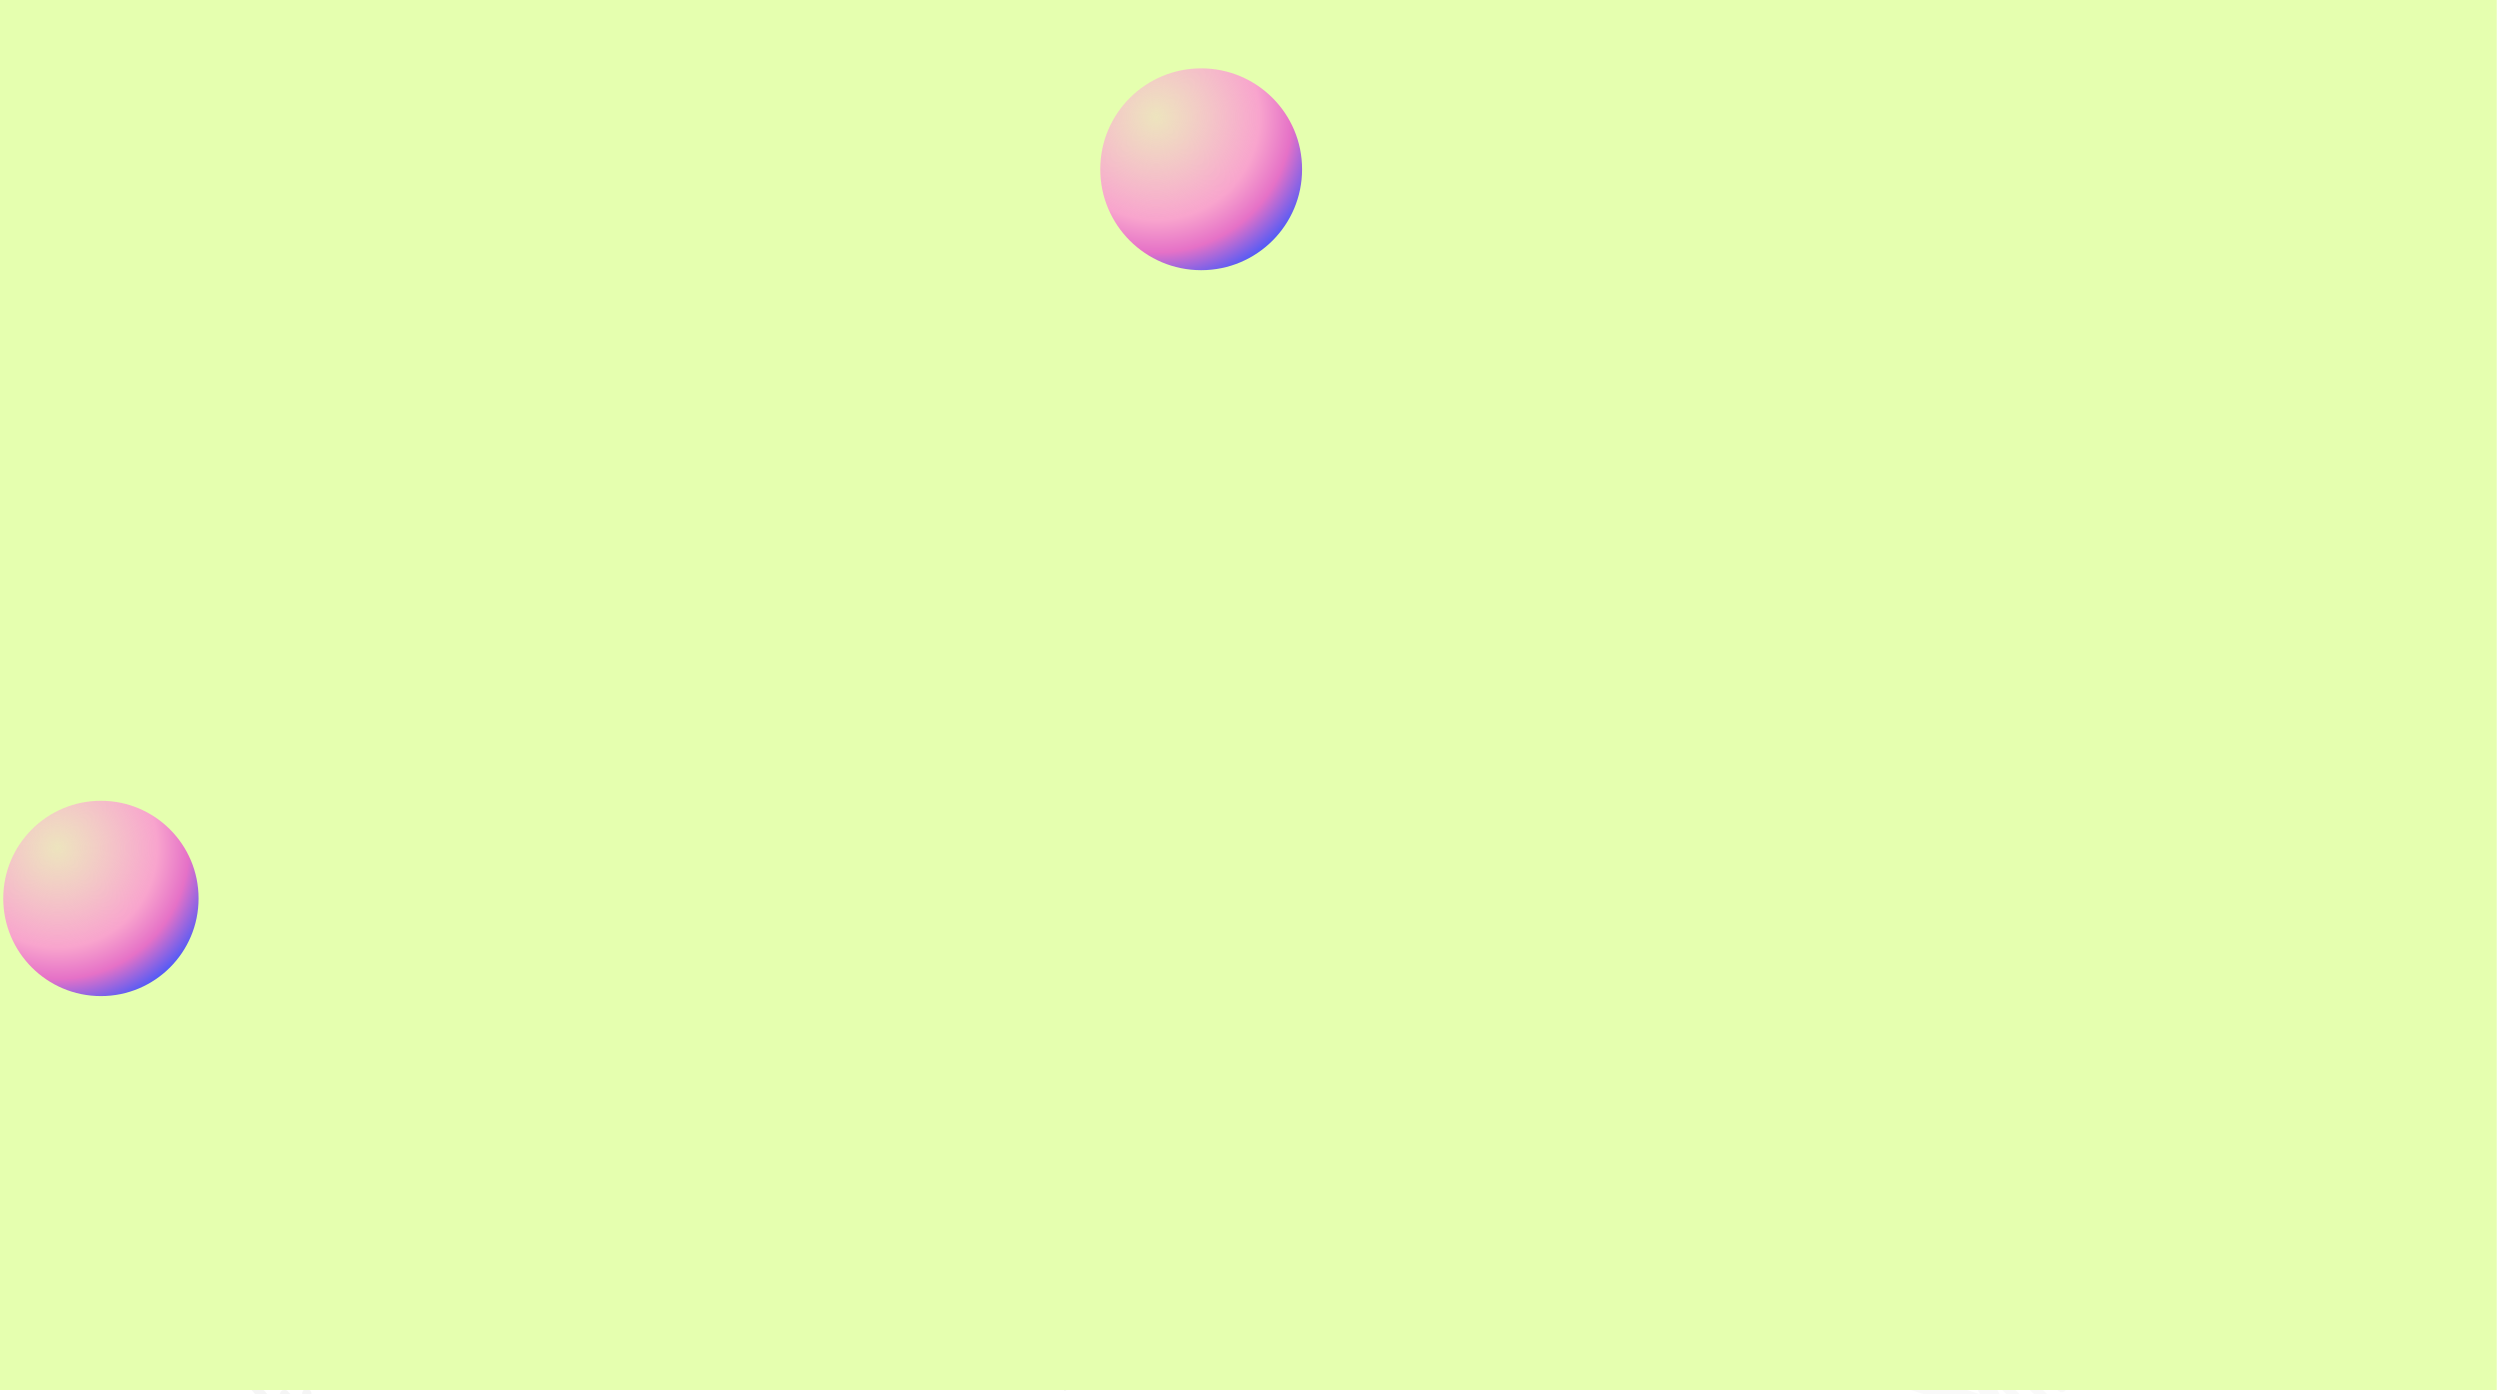
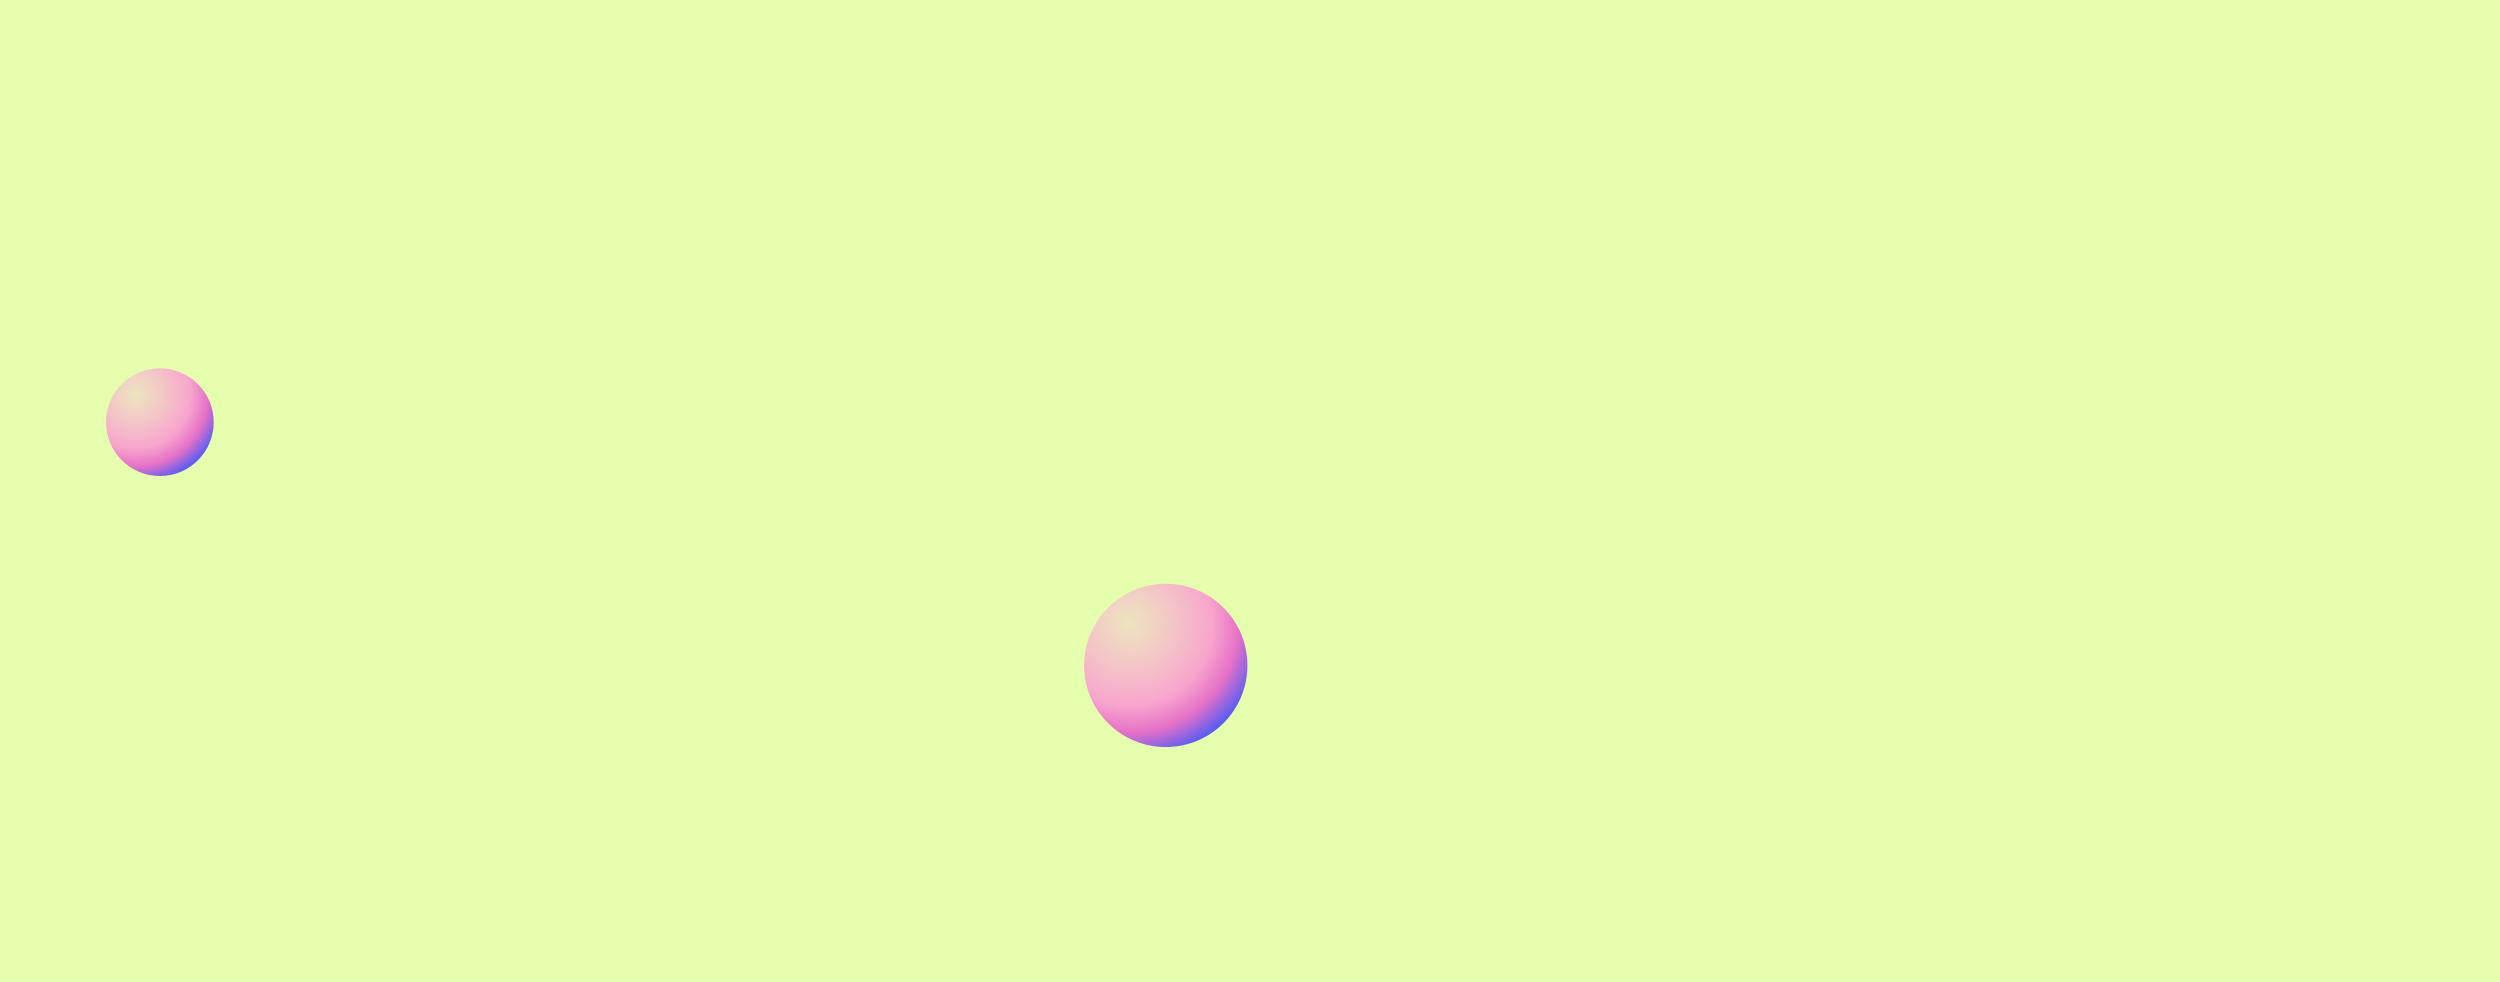
- <svg xmlns="http://www.w3.org/2000/svg" width="768" height="428" fill="none">
-   <path fill="#404040" d="M-2836-3614c0-1.1.9-2 2-2h9856c1.1 0 2 .9 2 2v8280c0 1.1-.9 2-2 2h-9856c-1.1 0-2-.9-2-2v-8280Z" />
-   <g clip-path="url(#a)">
-     <path fill="#fff" d="M0-3076h768V996H0z" />
-     <g clip-path="url(#b)">
-       <mask id="c" width="1192" height="671" x="0" y="326" maskUnits="userSpaceOnUse" style="mask-type:luminance">
-         <path fill="#fff" d="M0 326h1192v670.5H0V326Z" />
-       </mask>
-       <mask id="d" width="1192" height="671" x="0" y="326" maskUnits="userSpaceOnUse" style="mask-type:luminance">
-         <path fill="#fff" d="M0 326h1192v670.5H0V326Z" />
-       </mask>
-       <g fill="#EAEAEA" fill-opacity=".25" mask="url(#d)">
-         <path d="m553.189 361.099 72.708 72.709a1.426 1.426 0 1 1-2.017 2.017l-72.708-72.709a1.426 1.426 0 1 1 2.017-2.017ZM557.448 356.84l72.709 72.708a1.427 1.427 0 0 1-2.018 2.018l-72.708-72.709a1.426 1.426 0 1 1 2.017-2.017ZM561.708 352.581l72.708 72.708a1.427 1.427 0 0 1-2.017 2.018l-72.709-72.709a1.426 1.426 0 1 1 2.018-2.017Z" />
-         <path d="m580.337 419.186 18.513-9.388 9.388 18.514-27.901-9.126Zm39.724-26.461-18.514 9.388-9.388-18.514 27.902 9.126Zm-3.961 40.979c.041-.127.062-.255.084-.383.008-.044.023-.087.029-.132.01-.082.004-.163.006-.244.004-.097.012-.192.005-.289-.004-.046-.017-.09-.023-.135a2.646 2.646 0 0 0-.258-.872L603.51 407.13l24.418-12.382a2.667 2.667 0 0 0 1.72-1.708 2.68 2.68 0 0 0-1.714-3.382l-40.254-13.166a2.682 2.682 0 0 0-3.382 1.715c-.042.127-.062.255-.084.383-.008.045-.023.087-.029.132-.01.082-.004.163-.007.245-.003.096-.011.192-.004.288.004.046.017.09.023.135.038.296.115.592.258.873l12.432 24.518-24.417 12.382a2.673 2.673 0 0 0-.006 5.09l40.254 13.166a2.682 2.682 0 0 0 3.382-1.715Z" />
-       </g>
-       <mask id="e" width="1192" height="671" x="0" y="326" maskUnits="userSpaceOnUse" style="mask-type:luminance">
-         <path fill="#fff" d="M0 326h1192v670.5H0V326Z" />
-       </mask>
-       <g mask="url(#e)">
-         <path fill="#0F1B1B" fill-opacity=".07" d="m295.883 394.876 21.666-38.003 30.944 30.944-21.667 38.002-30.943-30.943Zm53.475-6.814 37.818-21.562-21.562 37.819-37.818 21.561 21.562-37.818Zm-31.192-31.807 38.005-21.668 30.943 30.944-38.005 21.668-30.943-30.944Zm8.464 70.6.014.011c.019.016.038.03.059.042l.003.002.008.004c.012.006.023.013.035.018.006.013.01.026.017.038a.437.437 0 0 0 .595.163l38.788-22.114c.012-.007.022-.016.033-.024l.026-.019a.242.242 0 0 0 .033-.031l.031-.032a.444.444 0 0 0 .019-.027c.008-.011.017-.021.024-.033l22.114-38.788a.437.437 0 0 0-.163-.595c-.013-.007-.026-.011-.039-.017a.128.128 0 0 0-.011-.02.229.229 0 0 0-.01-.023l-.007-.009c-.008-.014-.018-.027-.027-.039a.478.478 0 0 0-.036-.044l-31.572-31.572-.015-.012a.434.434 0 0 0-.521-.07l-38.788 22.114-.017.013c-.008.004-.015.01-.022.015a.552.552 0 0 0-.045.036c-.003.004-.008.006-.011.009a.106.106 0 0 1-.009.011.211.211 0 0 0-.019.023c-.005.006-.01.011-.014.018-.007.01-.015.02-.021.031a.07.07 0 0 0-.008.01l-22.114 38.788a.434.434 0 0 0 .059.509l.022.028 31.572 31.572.017.014Z" />
-       </g>
-       <mask id="f" width="1192" height="671" x="0" y="326" maskUnits="userSpaceOnUse" style="mask-type:luminance">
-         <path fill="#fff" d="M0 326h1192v670.5H0V326Z" />
-       </mask>
-       <g fill="#EAEAEA" fill-opacity=".25" mask="url(#f)">
-         <path d="M719.876 378.232h21.79c.787 0 1.426.639 1.426 1.427v.9c0 .787-.639 1.426-1.426 1.426h-21.79a1.427 1.427 0 0 1-1.427-1.426v-.9c0-.788.639-1.427 1.427-1.427ZM705.697 385.322h21.79c.788 0 1.426.638 1.426 1.426v.9c0 .788-.638 1.427-1.426 1.427h-21.79a1.426 1.426 0 0 1-1.426-1.427v-.9c0-.788.638-1.426 1.426-1.426ZM692.56 392.411h21.79c.788 0 1.427.639 1.427 1.427v.9c0 .788-.639 1.426-1.427 1.426h-21.79a1.426 1.426 0 0 1-1.426-1.426v-.9c0-.788.639-1.427 1.426-1.427ZM734.569 387.198a1.876 1.876 0 1 1 3.753 0 1.876 1.876 0 0 1-3.753 0ZM719.625 394.287a1.877 1.877 0 1 1 3.754.002 1.877 1.877 0 0 1-3.754-.002ZM709.761 380.109a1.877 1.877 0 1 1 3.754 0 1.877 1.877 0 0 1-3.754 0ZM695.026 387.198a1.877 1.877 0 1 1 3.754.002 1.877 1.877 0 0 1-3.754-.002Z" />
-       </g>
-       <mask id="g" width="1192" height="671" x="0" y="326" maskUnits="userSpaceOnUse" style="mask-type:luminance">
-         <path fill="#fff" d="M0 326h1192v670.5H0V326Z" />
-       </mask>
-       <g fill="#D9D9D9" fill-opacity=".25" mask="url(#g)">
-         <path d="m88.515 427.492 10.277 12.106a1.427 1.427 0 0 1-2.176 1.847L86.34 429.338a1.427 1.427 0 1 1 2.175-1.846ZM77.944 423.366l10.277 12.107a1.427 1.427 0 0 1-2.176 1.846L75.77 425.213a1.427 1.427 0 0 1 2.175-1.847ZM93.314 427.022a1.426 1.426 0 1 1 1.846 2.175 1.426 1.426 0 0 1-1.846-2.175ZM81.957 421.97a1.427 1.427 0 1 1 1.847 2.176 1.427 1.427 0 0 1-1.847-2.176ZM186.86 402.028a7.828 7.828 0 1 1-12.274 9.718 7.827 7.827 0 0 1 1.278-10.996 7.827 7.827 0 0 1 10.996 1.278Z" />
-       </g>
-     </g>
-     <g clip-path="url(#h)">
-       <path fill="#E5FFAF" d="M-1 0h768v427H-1z" />
-       <circle cx="31" cy="276" r="30" fill="url(#i)" />
-       <circle cx="369" cy="52" r="31" fill="url(#j)" />
-     </g>
-   </g>
-   <path fill="#fff" fill-opacity=".1" d="M-2834-3615h9856v-2h-9856v2Zm9857 1v8280h2v-8280h-2Zm-1 8281h-9856v2h9856v-2Zm-9857-1v-8280h-2v8280h2Zm1 1c-.55 0-1-.45-1-1h-2c0 1.66 1.34 3 3 3v-2Zm9857-1c0 .55-.45 1-1 1v2c1.66 0 3-1.34 3-3h-2Zm-1-8281c.55 0 1 .45 1 1h2c0-1.66-1.34-3-3-3v2Zm-9856-2c-1.66 0-3 1.34-3 3h2c0-.55.45-1 1-1v-2Z" />
+ <svg xmlns="http://www.w3.org/2000/svg" width="1439" height="565" fill="none">
+   <path fill="#E5FFAF" d="M0 0h1440v565H0z" />
+   <circle cx="671" cy="383" r="47" fill="url(#a)" />
+   <circle cx="92" cy="243" r="31" fill="url(#b)" />
  <defs>
-     <clipPath id="a">
-       <path fill="#fff" d="M0-3076h768V996H0z" />
-     </clipPath>
-     <clipPath id="b">
-       <path fill="#fff" d="M0 326h1192v670.5H0z" />
-     </clipPath>
-     <clipPath id="h">
-       <path fill="#fff" d="M0-180h767v654H0z" />
-     </clipPath>
-     <radialGradient id="i" cx="0" cy="0" r="1" gradientTransform="rotate(59.144 -220.66 145.79) scale(50.6398)" gradientUnits="userSpaceOnUse">
+     <radialGradient id="a" cx="0" cy="0" r="1" gradientTransform="rotate(59.144 9.045 752.168) scale(79.3357)" gradientUnits="userSpaceOnUse">
      <stop stop-color="#FBB5D7" stop-opacity=".37" />
      <stop offset=".605" stop-color="#F8A4CD" />
      <stop offset=".796" stop-color="#E571C7" />
      <stop offset="1" stop-color="#515BF6" />
    </radialGradient>
-     <radialGradient id="j" cx="0" cy="0" r="1" gradientTransform="rotate(59.144 145.954 330.97) scale(52.3278)" gradientUnits="userSpaceOnUse">
+     <radialGradient id="b" cx="0" cy="0" r="1" gradientTransform="rotate(59.144 -160.847 182.39) scale(52.3278)" gradientUnits="userSpaceOnUse">
      <stop stop-color="#FBB5D7" stop-opacity=".37" />
      <stop offset=".605" stop-color="#F8A4CD" />
      <stop offset=".796" stop-color="#E571C7" />
      <stop offset="1" stop-color="#515BF6" />
    </radialGradient>
  </defs>
</svg>
